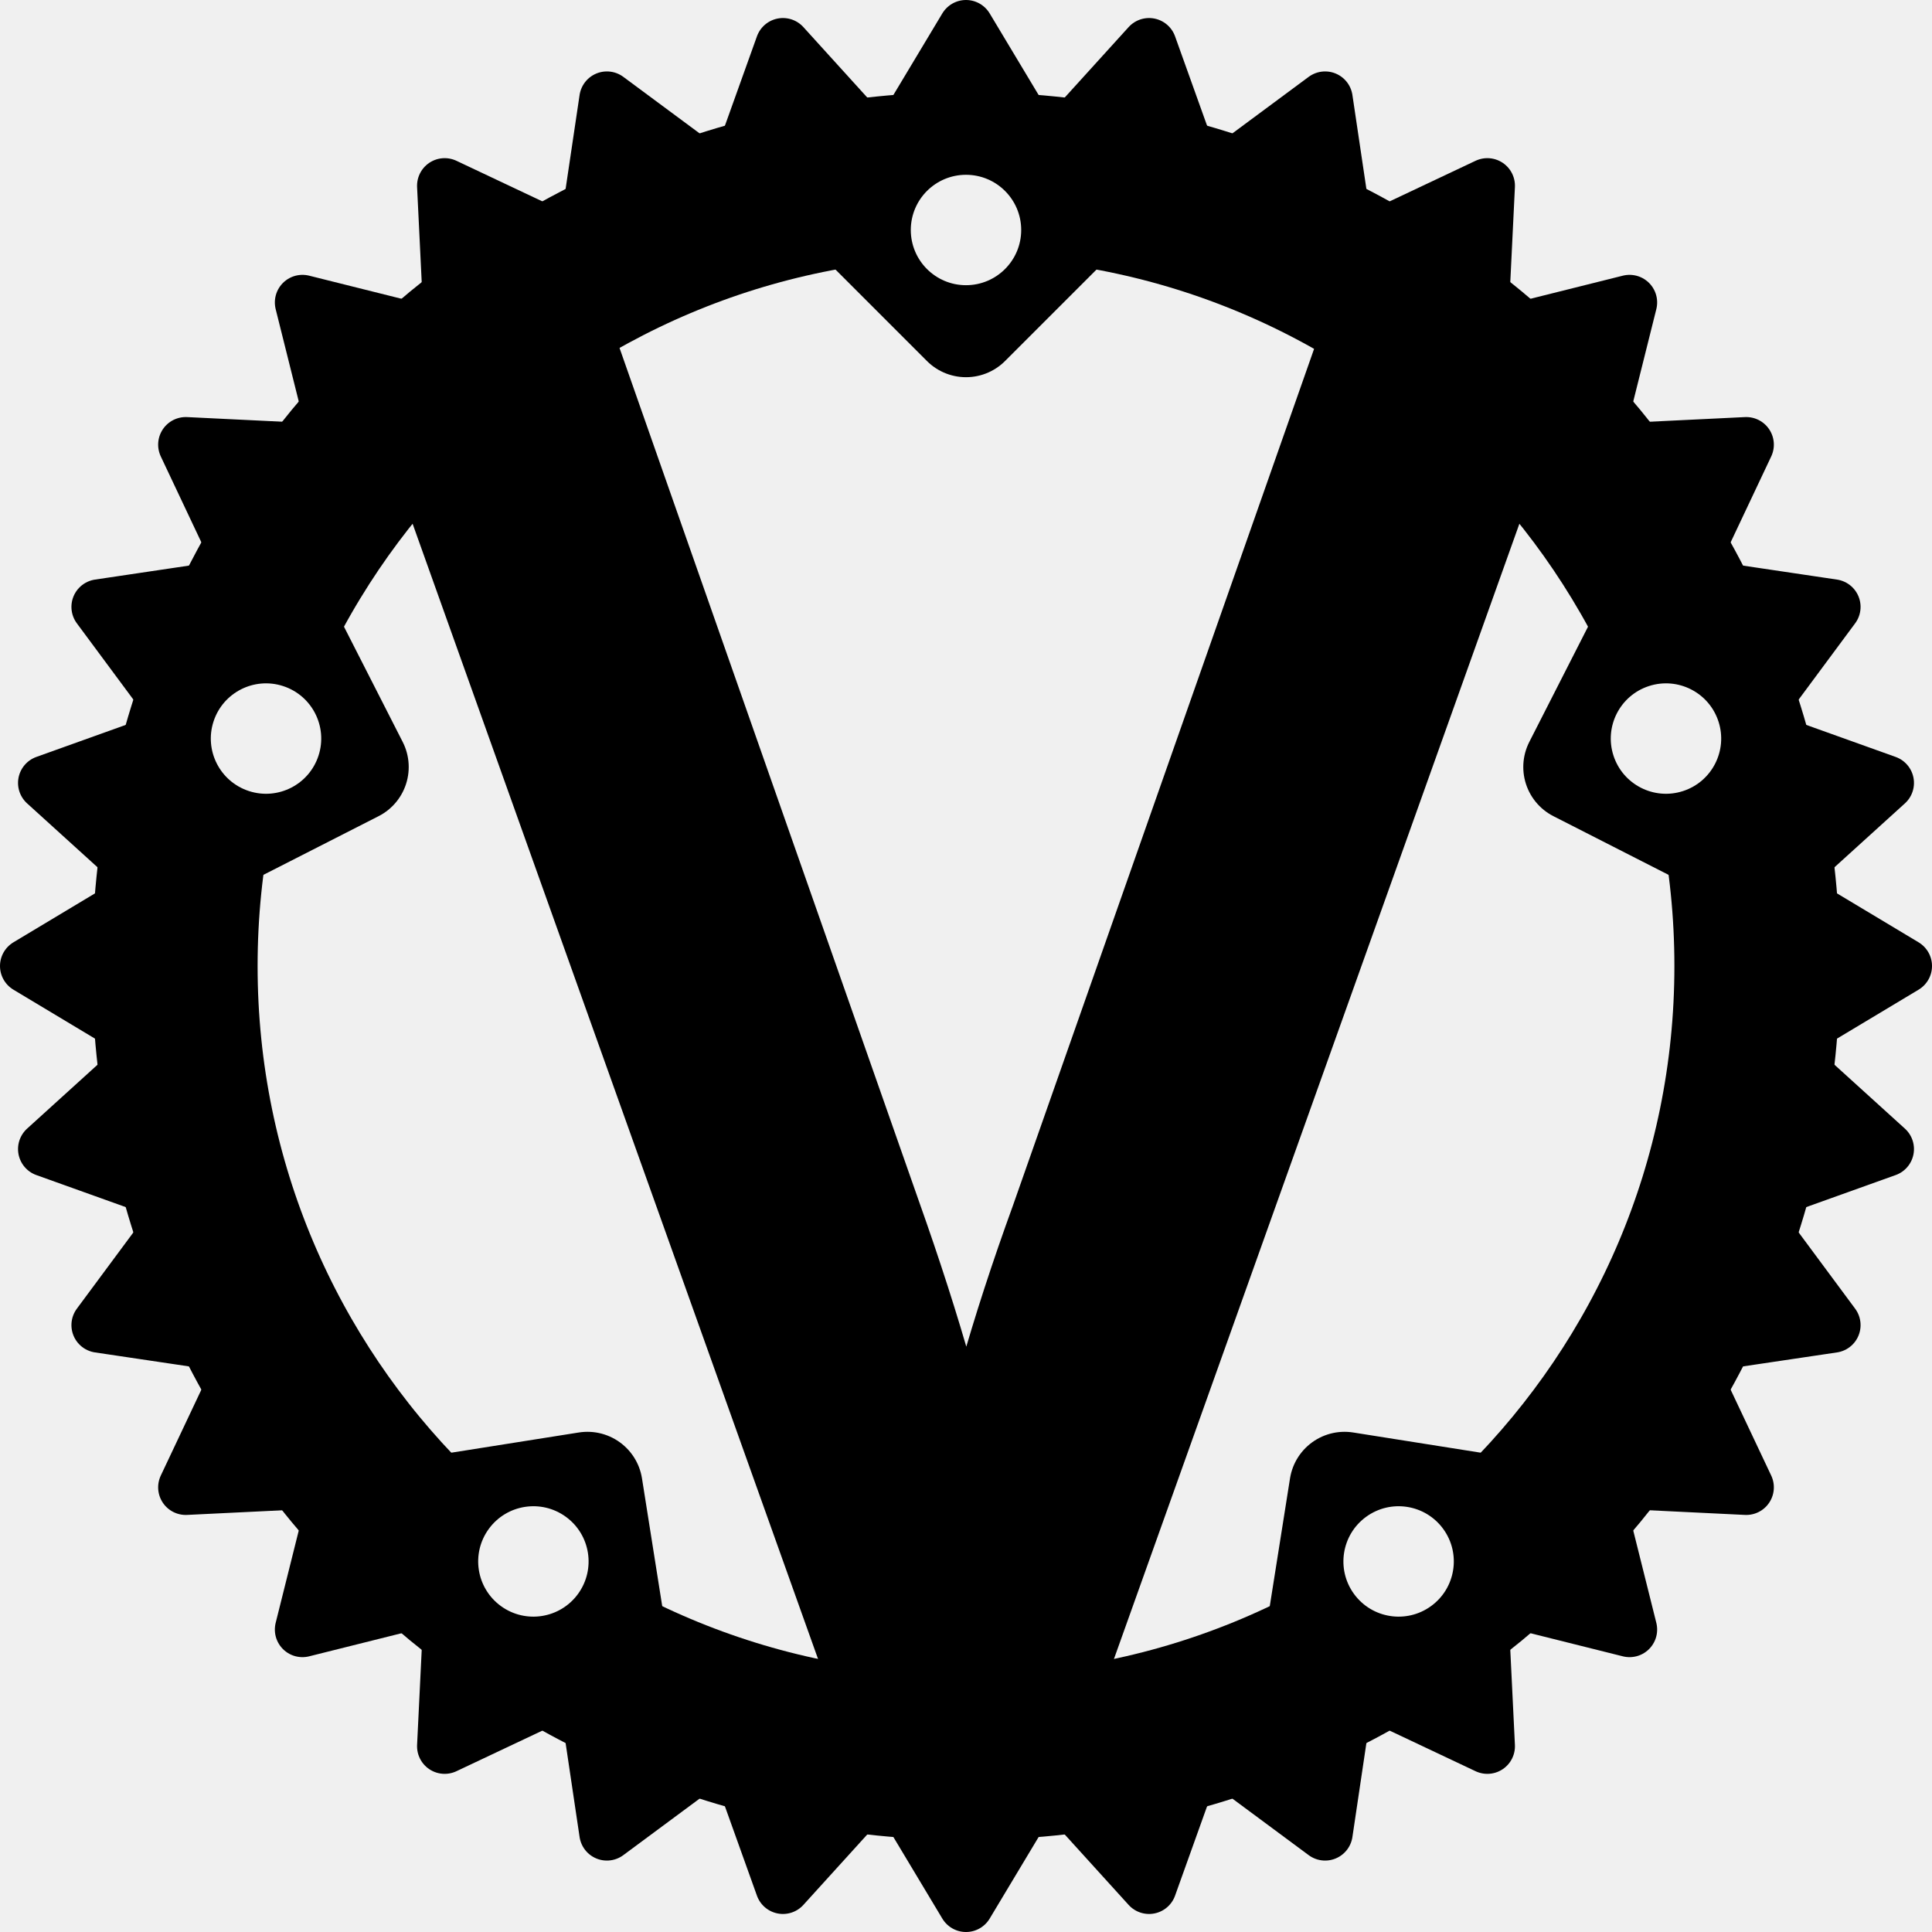
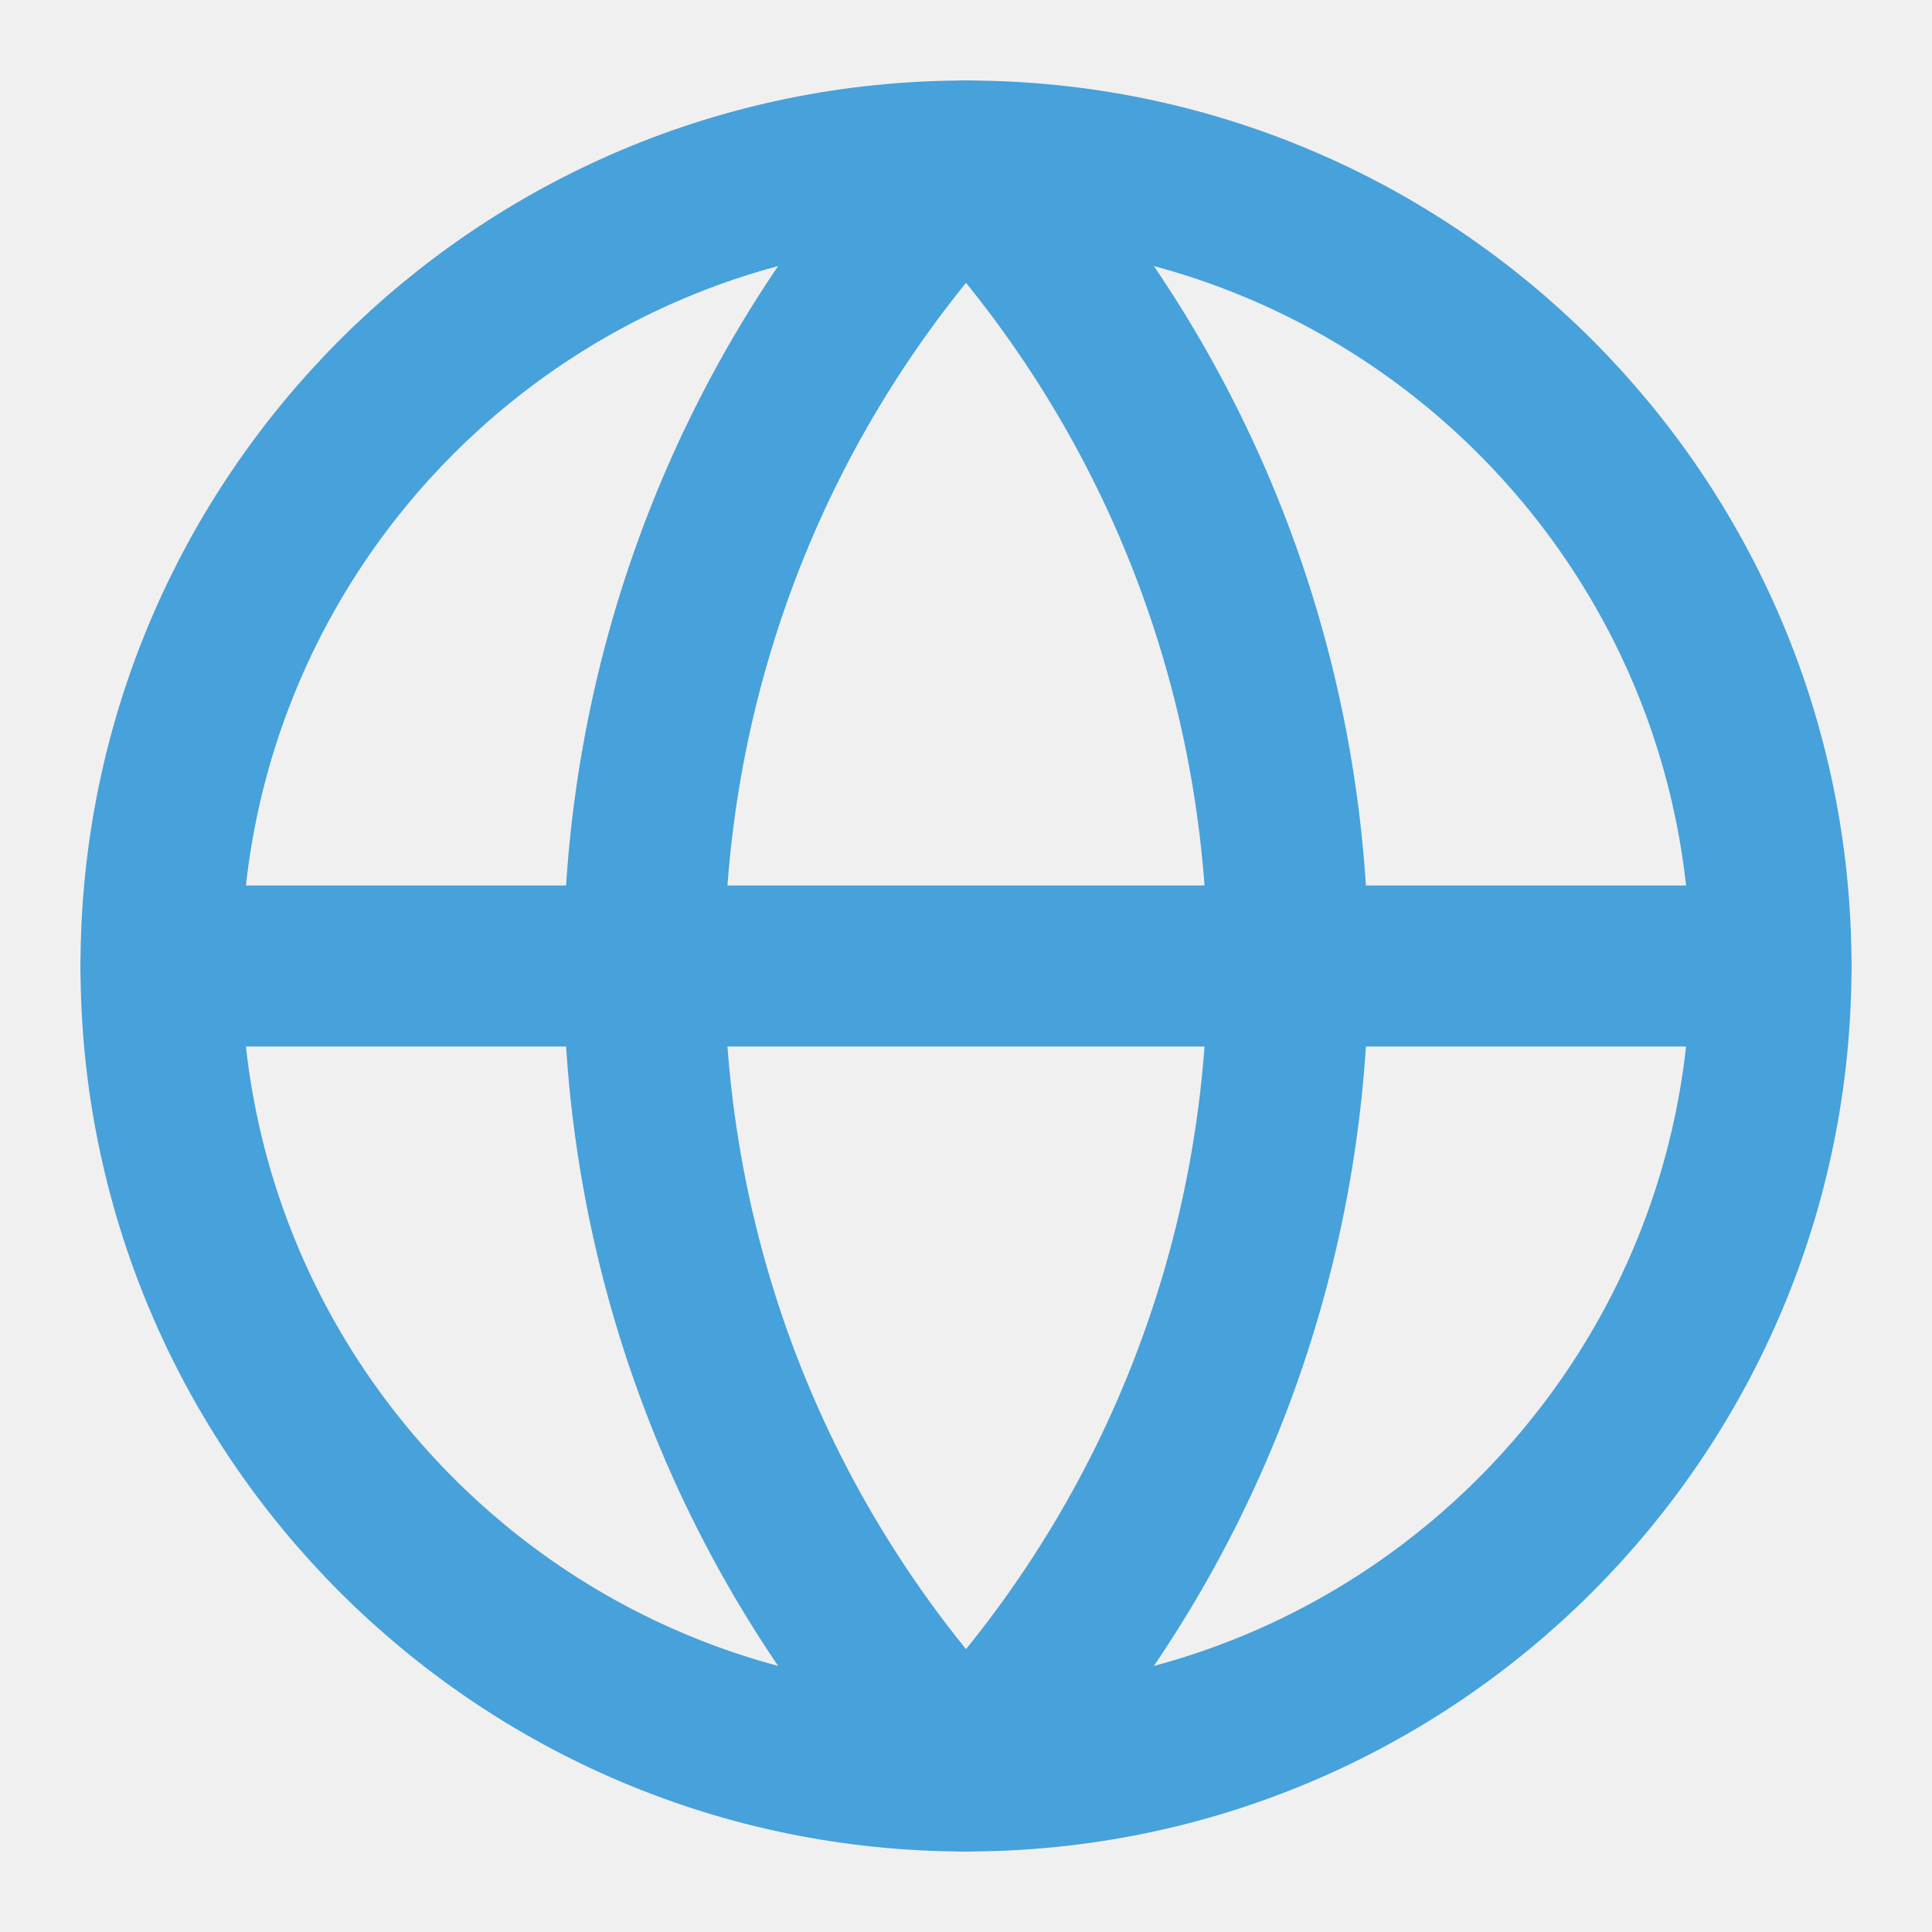
- <svg xmlns="http://www.w3.org/2000/svg" xmlns:xlink="http://www.w3.org/1999/xlink" version="1.1" viewBox="0 0 256 256" id="svg383" width="256" height="256">
-   <defs id="defs387" />
-   <g id="logo" transform="matrix(2.438102,0,0,2.438102,128,128)">
-     <g id="gear" mask="url(#holes)">
-       <path d="m-31.172-33.813 26.496 74.189h9.352l26.496-74.189h-9.767l-16.729 47.589q-1.662 4.572-2.805 8.624-1.143 3.948-1.87 7.585-.727-3.637-1.87-7.689-1.143-4.052-2.805-8.728l-16.625-47.381z" stroke="#000" stroke-width="4.512" id="path289" />
-       <circle transform="scale(-1,1)" r="43" fill="none" stroke="#000" stroke-width="9" id="circle291" />
-       <g id="cogs" transform="scale(-1,1)">
-         <polygon id="cog" points="51 0 46 -3 46 3" stroke="#000" stroke-linejoin="round" stroke-width="3" />
-         <use transform="rotate(11.25)" xlink:href="#cog" id="use294" />
-         <use transform="rotate(22.5)" xlink:href="#cog" id="use296" />
-         <use transform="rotate(33.75)" xlink:href="#cog" id="use298" />
-         <use transform="rotate(45)" xlink:href="#cog" id="use300" />
-         <use transform="rotate(56.25)" xlink:href="#cog" id="use302" />
-         <use transform="rotate(67.5)" xlink:href="#cog" id="use304" />
-         <use transform="rotate(78.75)" xlink:href="#cog" id="use306" />
-         <use transform="rotate(90)" xlink:href="#cog" id="use308" />
-         <use transform="rotate(101.25)" xlink:href="#cog" id="use310" />
-         <use transform="rotate(112.5)" xlink:href="#cog" id="use312" />
-         <use transform="rotate(123.75)" xlink:href="#cog" id="use314" />
-         <use transform="rotate(135)" xlink:href="#cog" id="use316" />
-         <use transform="rotate(146.25)" xlink:href="#cog" id="use318" />
-         <use transform="rotate(157.5)" xlink:href="#cog" id="use320" />
-         <use transform="rotate(168.75)" xlink:href="#cog" id="use322" />
-         <use transform="scale(-1)" xlink:href="#cog" id="use324" />
-         <use transform="rotate(191.25)" xlink:href="#cog" id="use326" />
-         <use transform="rotate(202.5)" xlink:href="#cog" id="use328" />
-         <use transform="rotate(213.75)" xlink:href="#cog" id="use330" />
-         <use transform="rotate(225)" xlink:href="#cog" id="use332" />
-         <use transform="rotate(236.25)" xlink:href="#cog" id="use334" />
-         <use transform="rotate(247.5)" xlink:href="#cog" id="use336" />
-         <use transform="rotate(258.75)" xlink:href="#cog" id="use338" />
-         <use transform="rotate(-90)" xlink:href="#cog" id="use340" />
-         <use transform="rotate(-78.75)" xlink:href="#cog" id="use342" />
-         <use transform="rotate(-67.5)" xlink:href="#cog" id="use344" />
-         <use transform="rotate(-56.25)" xlink:href="#cog" id="use346" />
-         <use transform="rotate(-45)" xlink:href="#cog" id="use348" />
-         <use transform="rotate(-33.75)" xlink:href="#cog" id="use350" />
-         <use transform="rotate(-22.5)" xlink:href="#cog" id="use352" />
-         <use transform="rotate(-11.25)" xlink:href="#cog" id="use354" />
-       </g>
-       <g id="mounts" transform="scale(-1,1)">
-         <polygon id="mount" points="0 -35 7 -42 -7 -42" stroke="#000" stroke-linejoin="round" stroke-width="6" />
-         <use transform="rotate(72)" xlink:href="#mount" id="use358" />
-         <use transform="rotate(144)" xlink:href="#mount" id="use360" />
-         <use transform="rotate(216)" xlink:href="#mount" id="use362" />
-         <use transform="rotate(-72)" xlink:href="#mount" id="use364" />
-       </g>
-     </g>
-     <mask id="holes">
-       <rect x="-60" y="-60" width="120" height="120" fill="#fff" id="rect368" />
-       <circle id="hole" cy="-40" r="3" />
-       <use transform="rotate(72)" xlink:href="#hole" id="use371" />
-       <use transform="rotate(144)" xlink:href="#hole" id="use373" />
-       <use transform="rotate(216)" xlink:href="#hole" id="use375" />
-       <use transform="rotate(-72)" xlink:href="#hole" id="use377" />
-     </mask>
+ <svg xmlns="http://www.w3.org/2000/svg" width="256" height="256" viewBox="0 0 256 256" fill="none" stroke="#47a1da" stroke-width="2" stroke-linecap="round" stroke-linejoin="round">
+   <g transform="scale(10.66667)">
+     <circle cx="12" cy="12" r="10" />
+     <path d="M12 2a14.5 14.5 0 0 0 0 20 14.5 14.5 0 0 0 0-20" />
+     <path d="M2 12h20" />
  </g>
</svg>
